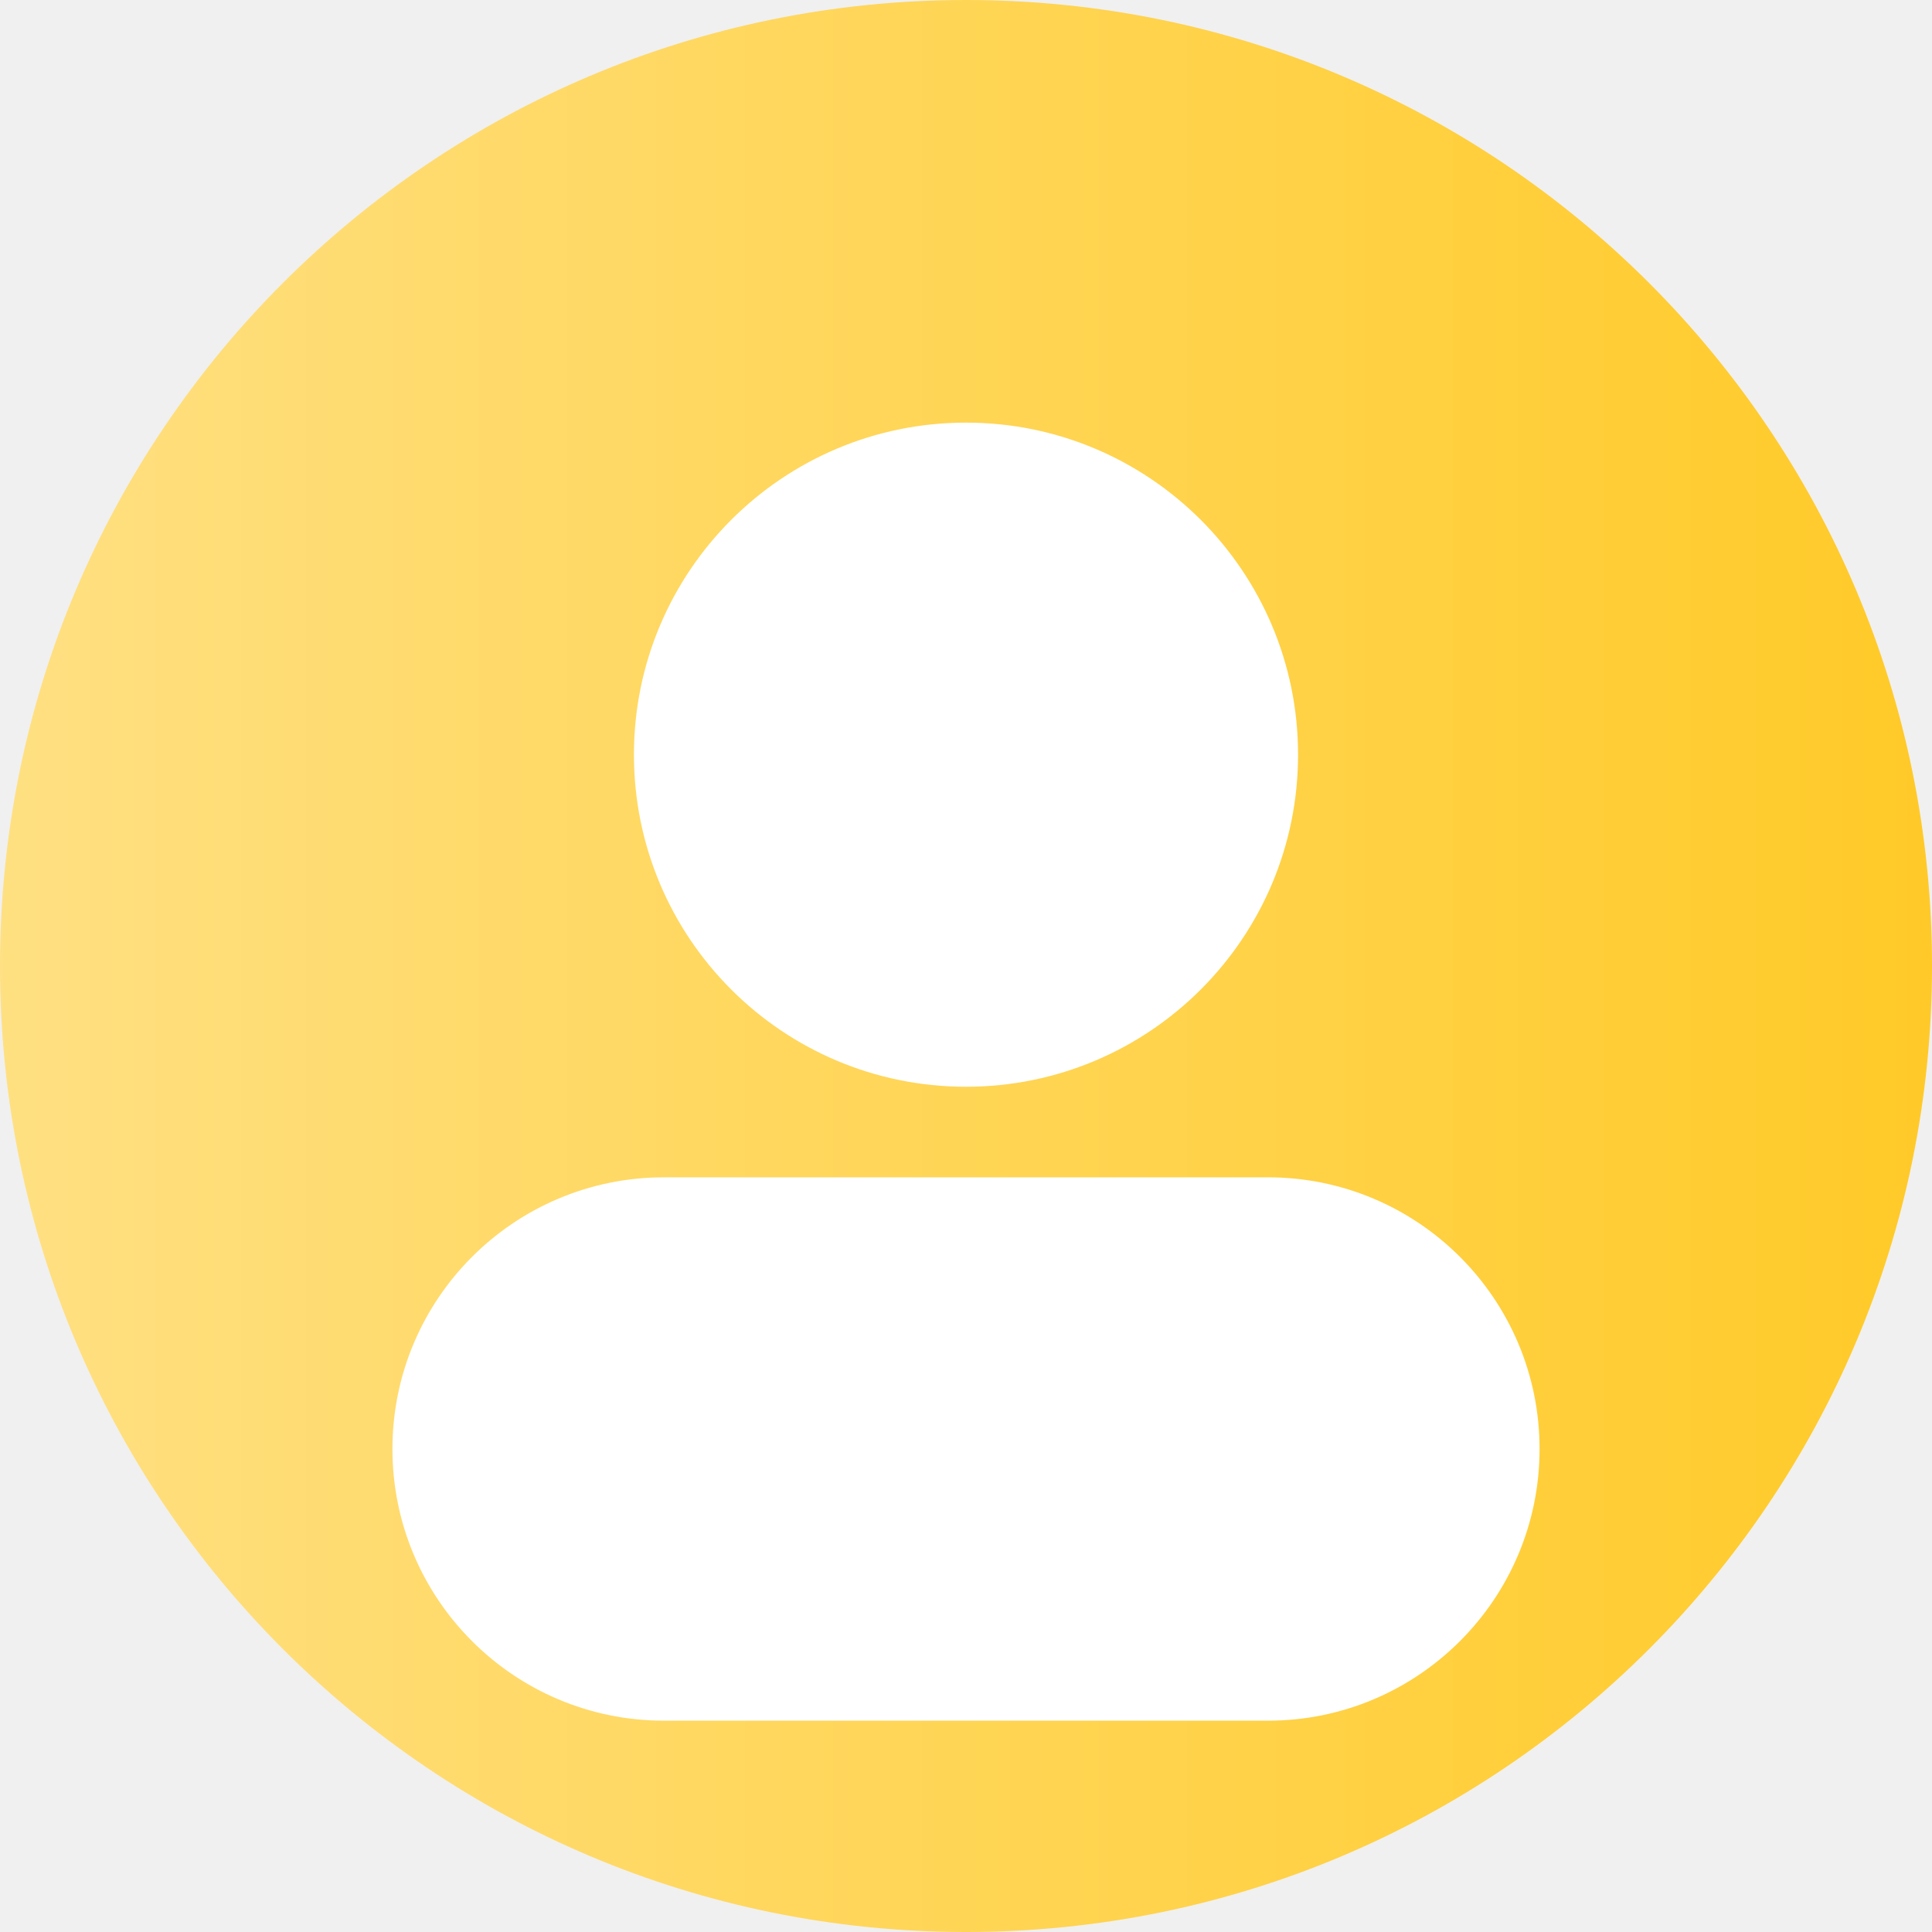
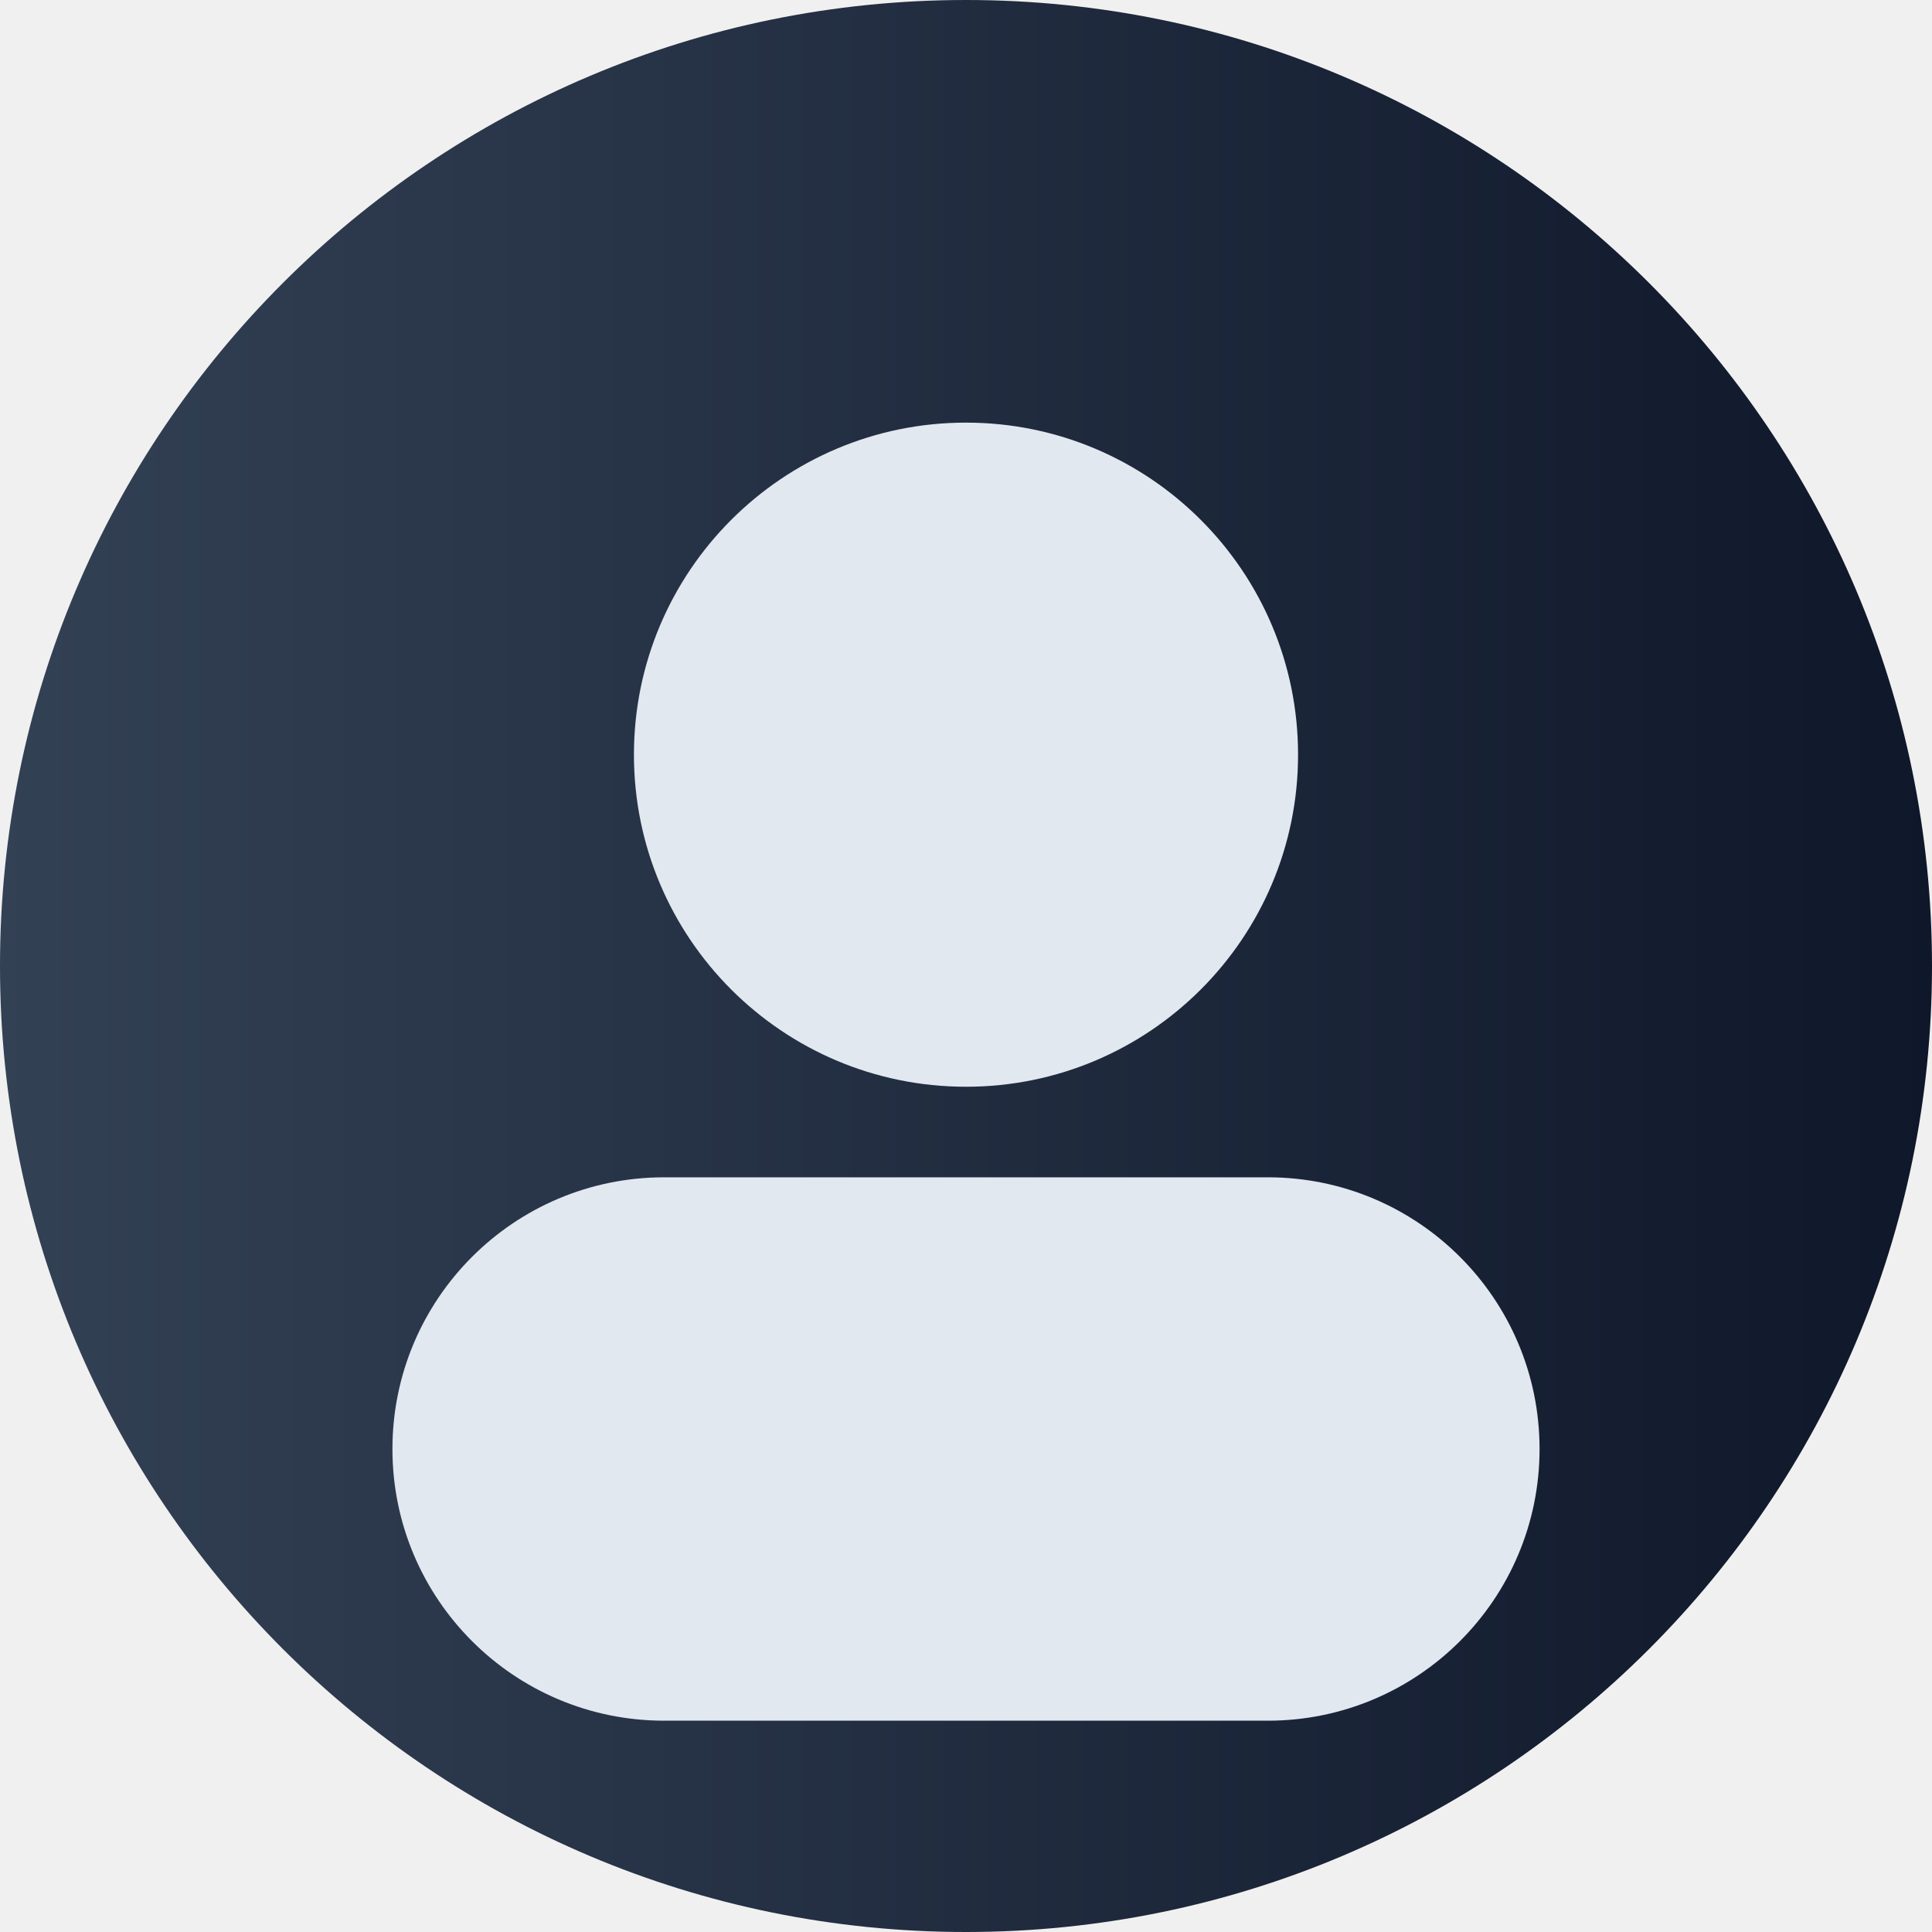
<svg xmlns="http://www.w3.org/2000/svg" viewBox="0 0 128 128">
  <defs>
    <linearGradient id="g" x1="0" x2="1">
-       <stop offset="0" stop-color="#ffe082" />
-       <stop offset="1" stop-color="#ffca28" />
+       <stop offset="0" stop-color="#334155" />
+       <stop offset="1" stop-color="#0f172a" />
    </linearGradient>
  </defs>
  <rect width="128" height="128" rx="64" fill="url(#g)" />
-   <circle cx="64" cy="50" r="22" fill="#fff" />
-   <rect x="26" y="78" width="76" height="36" rx="18" fill="#fff" />
+   <circle cx="64" cy="50" r="22" fill="#e2e8f0" />
+   <rect x="26" y="78" width="76" height="36" rx="18" fill="#e2e8f0" />
</svg>
